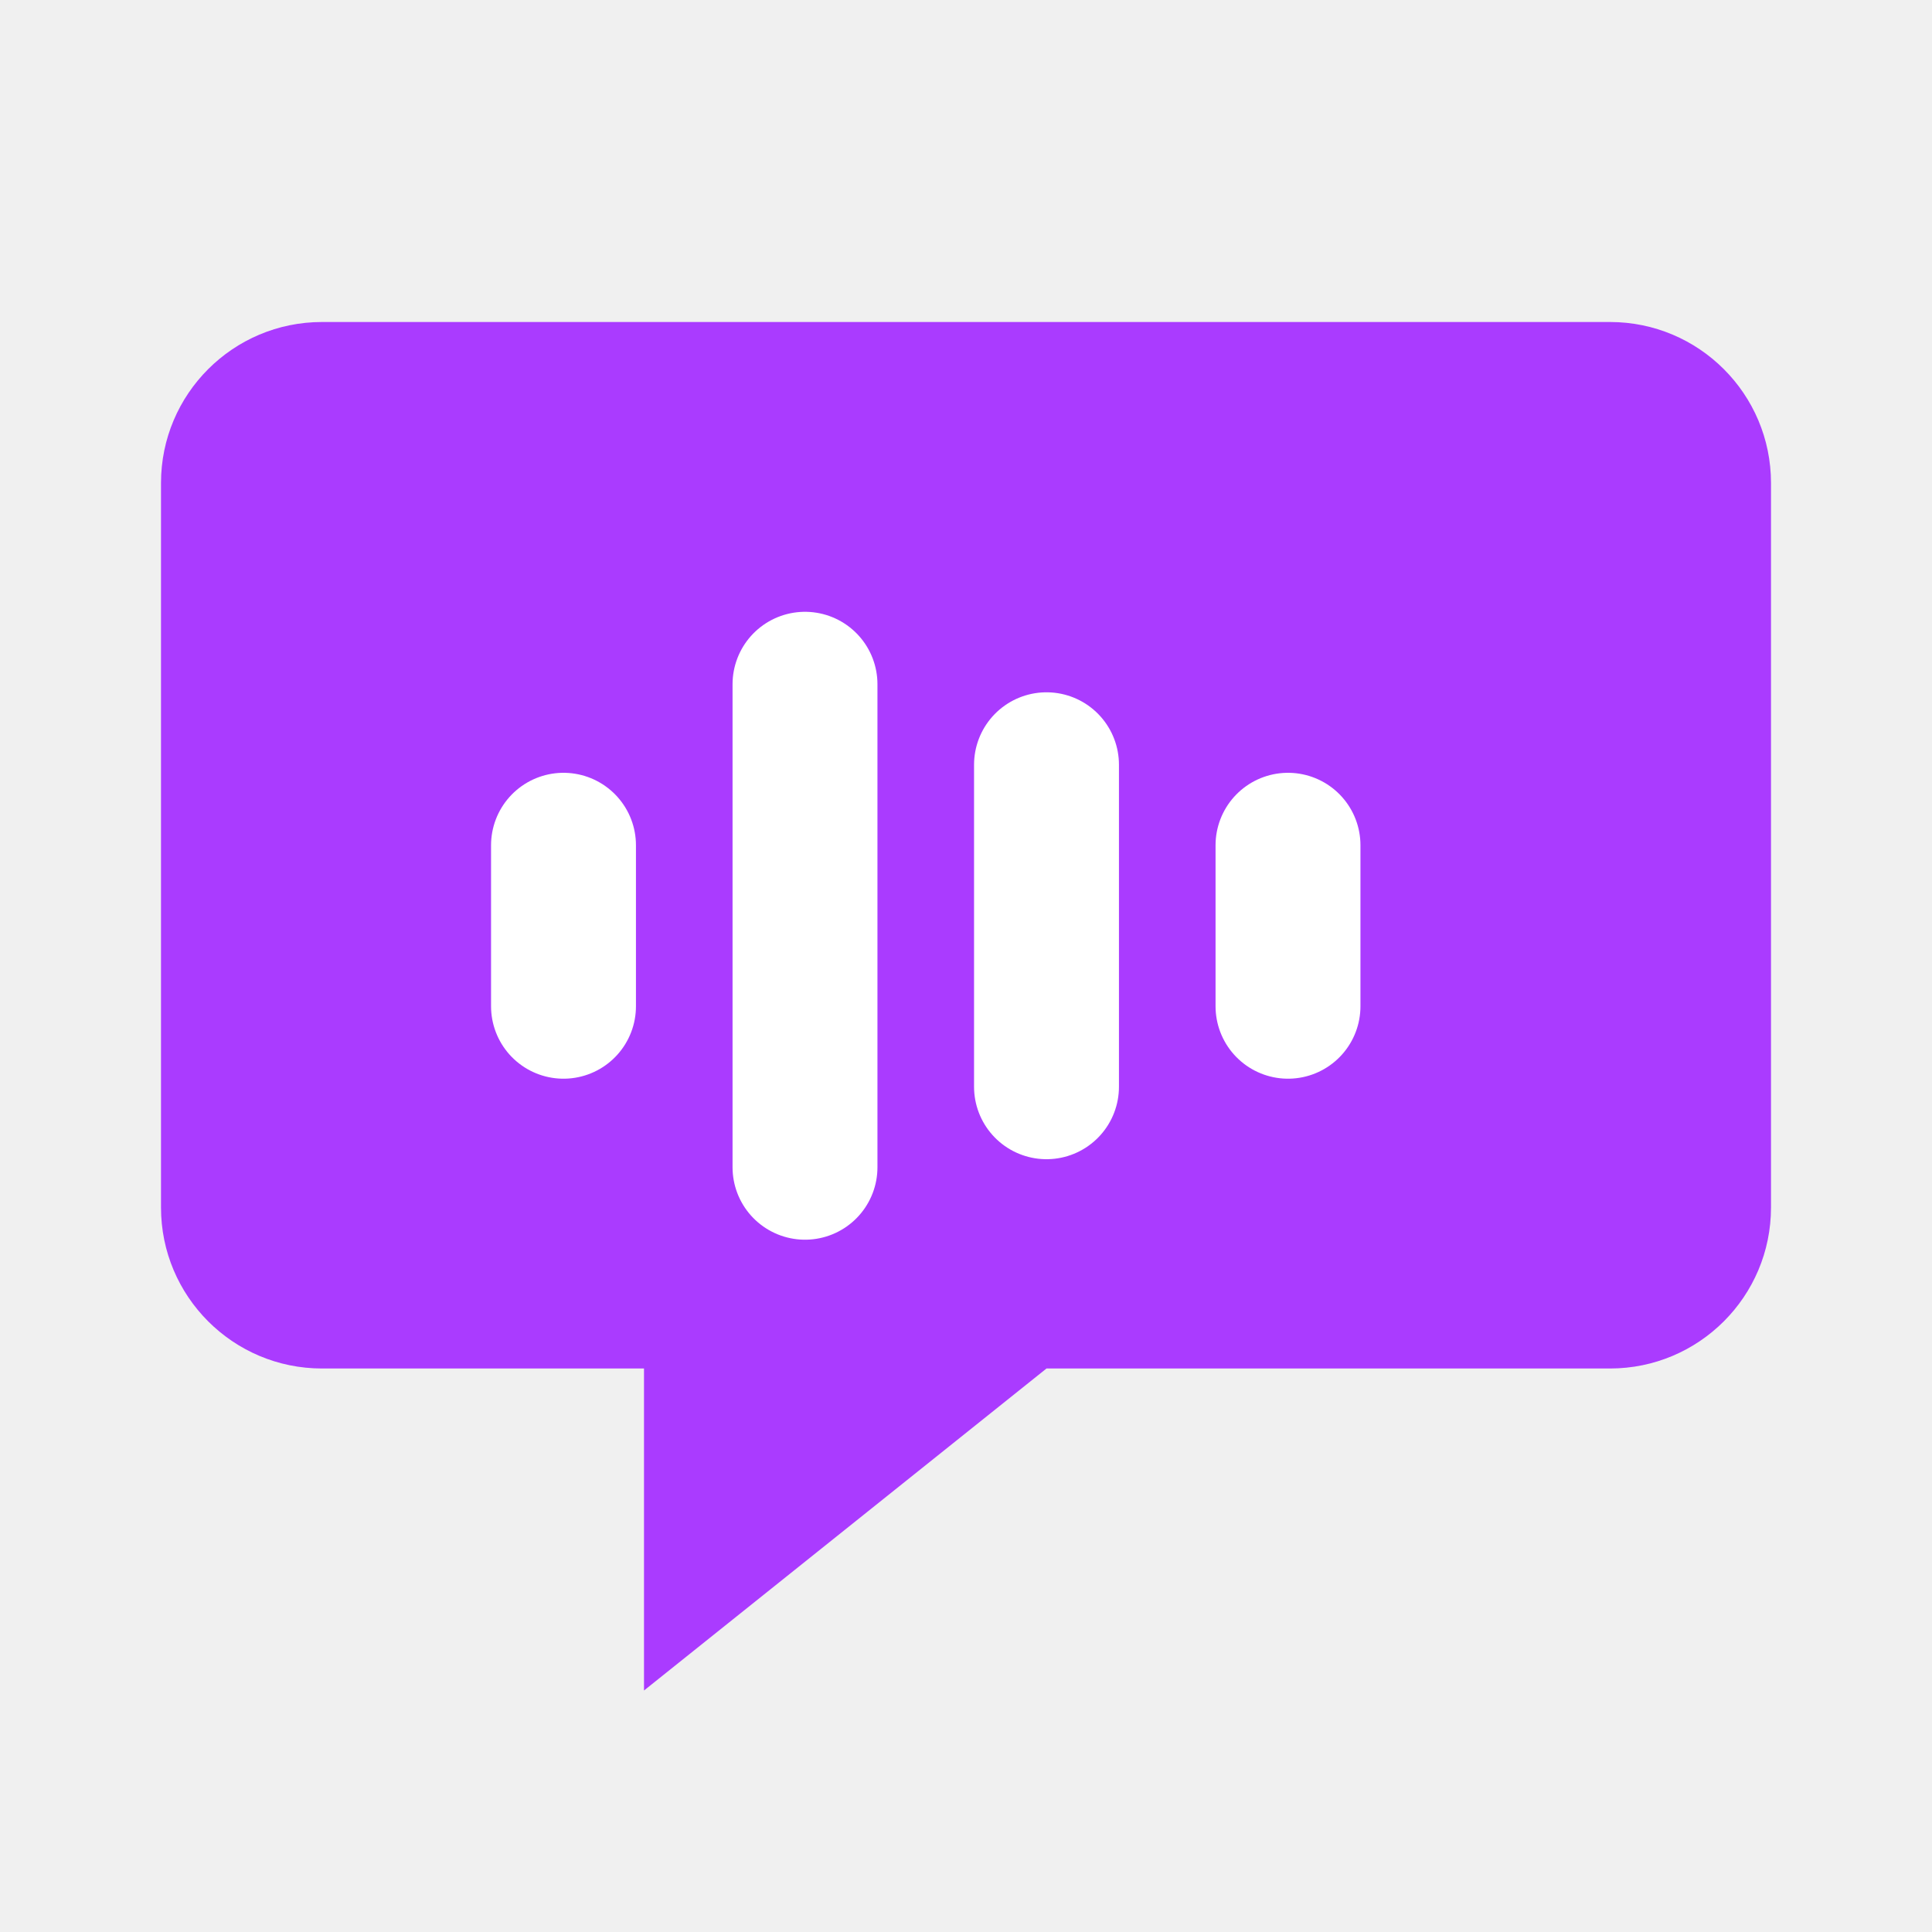
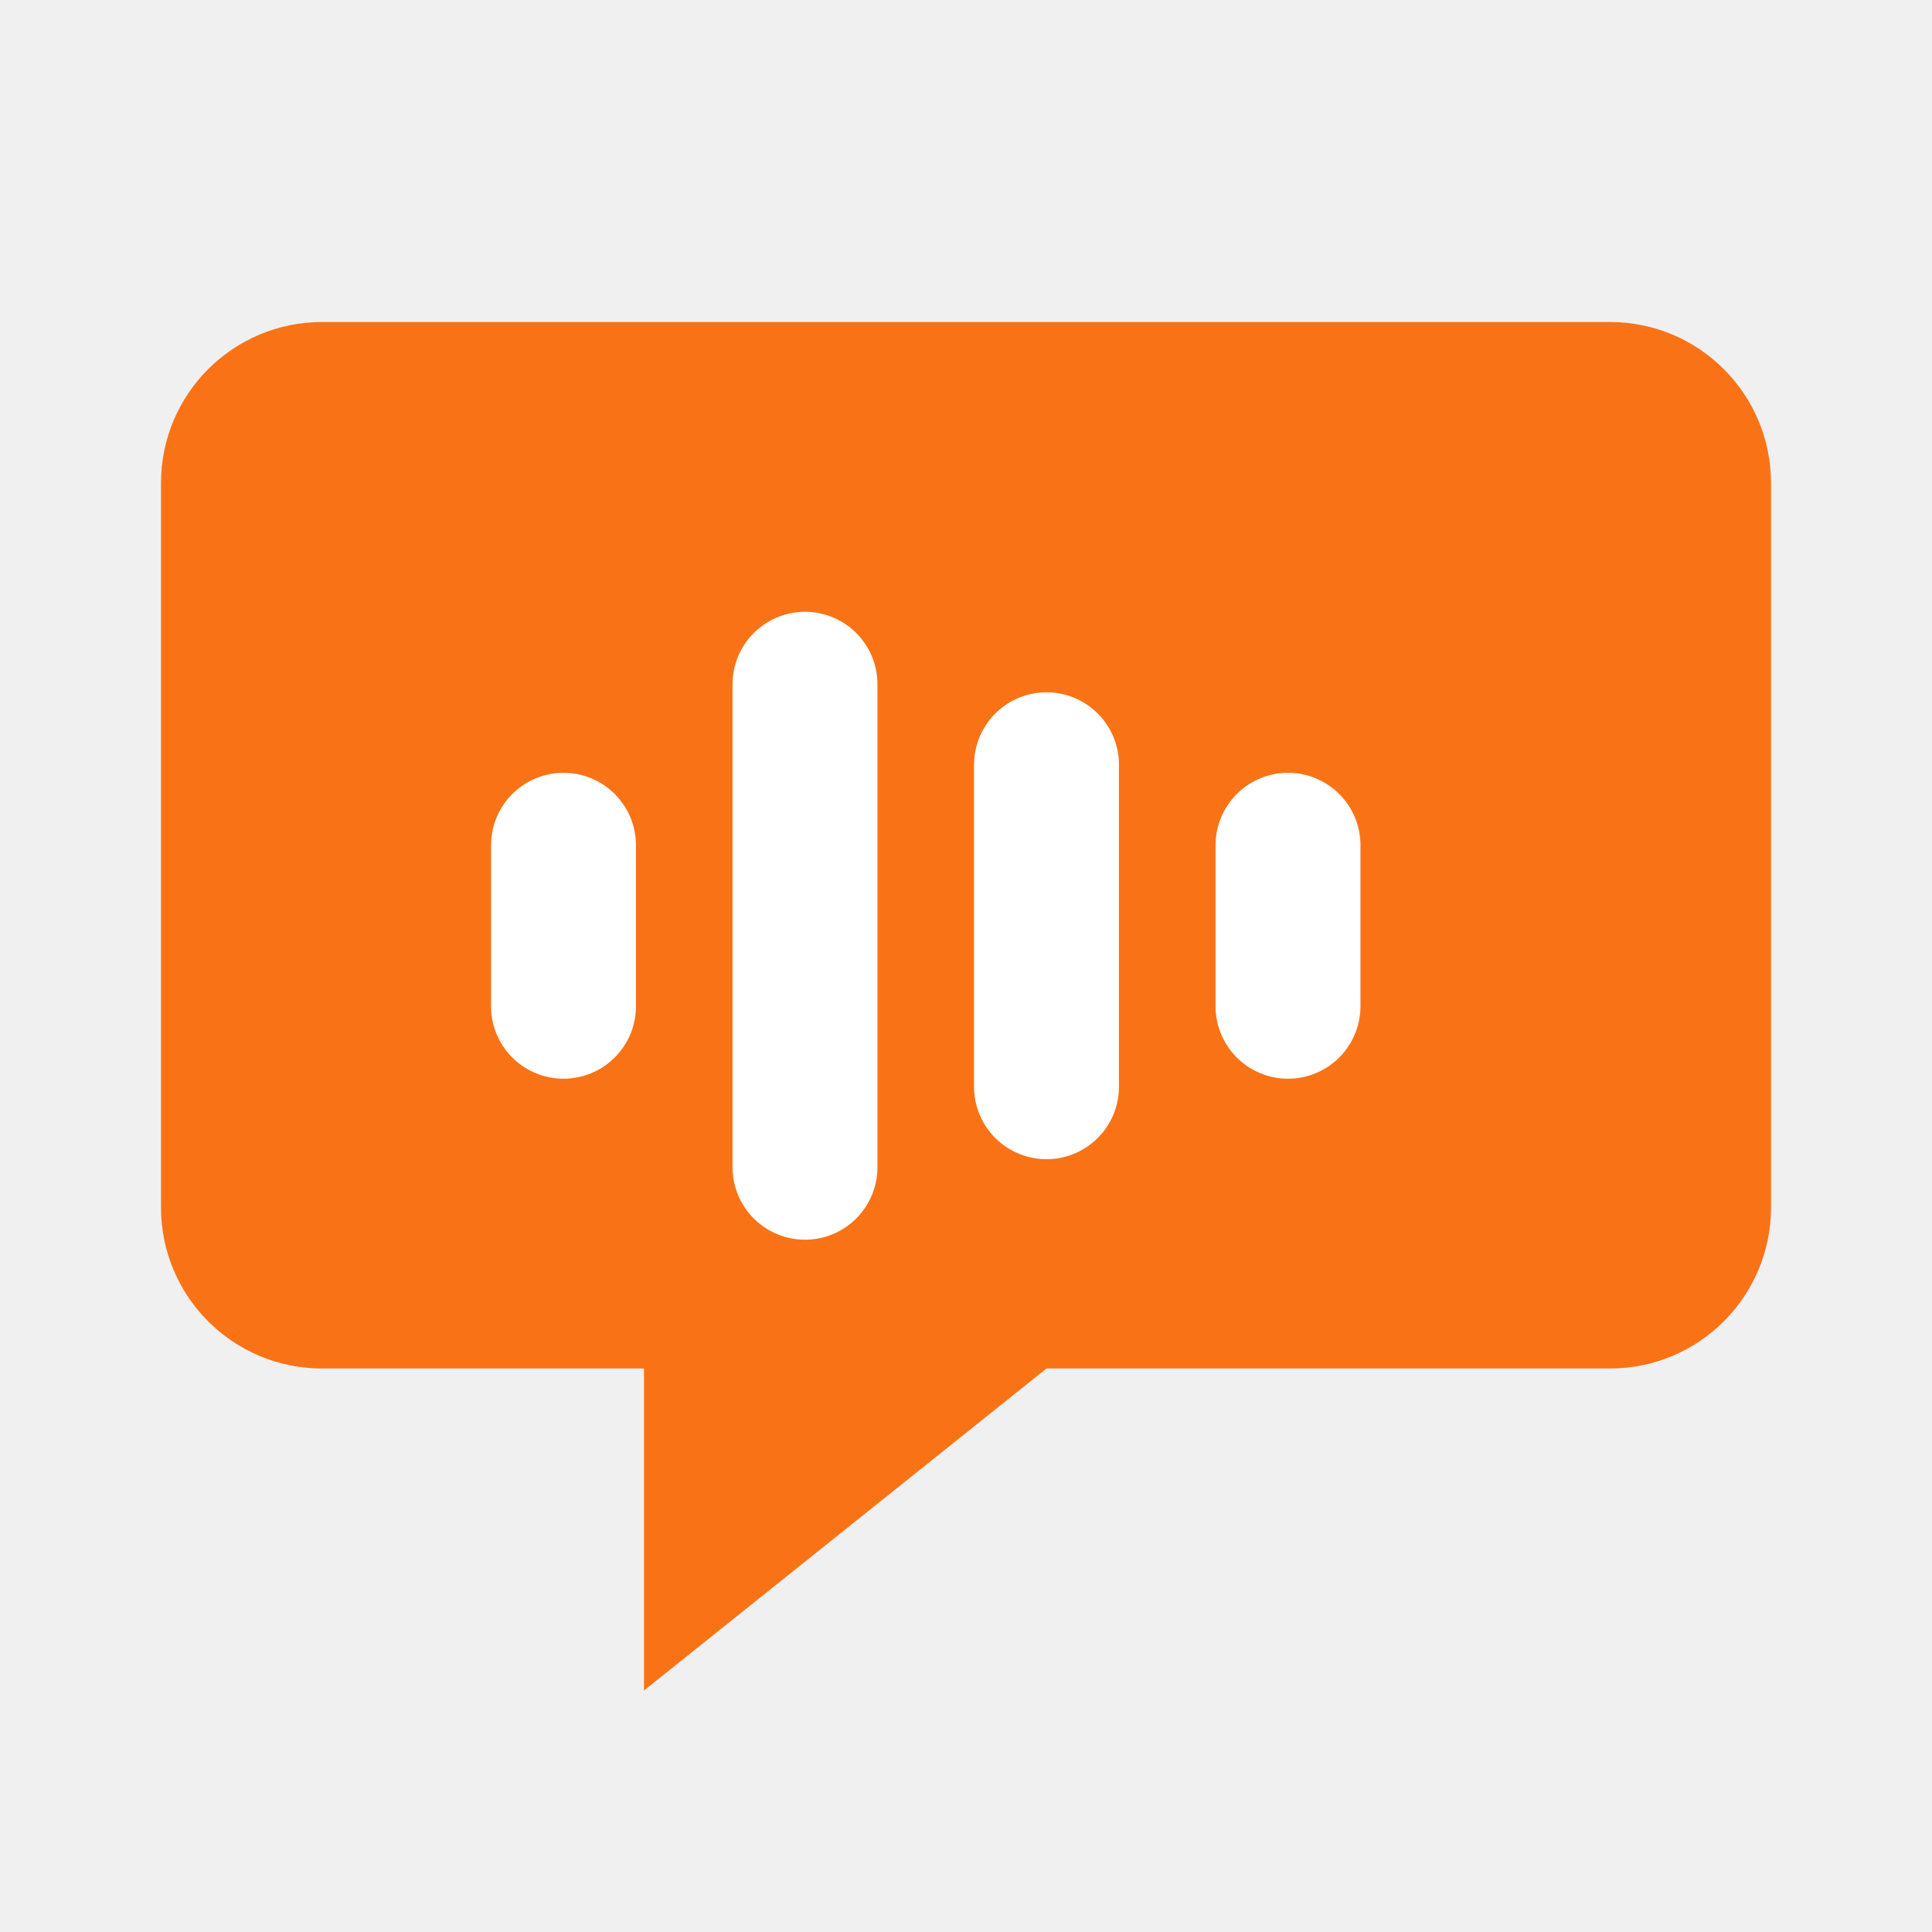
<svg xmlns="http://www.w3.org/2000/svg" viewBox="0 0 24 24" width="32" height="32">
-   <path d="M4 4h16a2 2 0 0 1 2 2v9a2 2 0 0 1-2 2h-7l-5 4v-4H4a2 2 0 0 1-2-2V6a2 2 0 0 1 2-2z" fill="#aa3bff" />
+   <path d="M4 4h16a2 2 0 0 1 2 2v9a2 2 0 0 1-2 2h-7l-5 4v-4H4a2 2 0 0 1-2-2V6a2 2 0 0 1 2-2z" fill="#f97316" />
  <g stroke="#fff" stroke-width="1.8" stroke-linecap="round">
    <line x1="7" y1="10.5" x2="7" y2="12.5" />
    <line x1="10" y1="8.5" x2="10" y2="14.5" />
    <line x1="13" y1="9.5" x2="13" y2="13.5" />
    <line x1="16" y1="10.5" x2="16" y2="12.5" />
  </g>
</svg>
